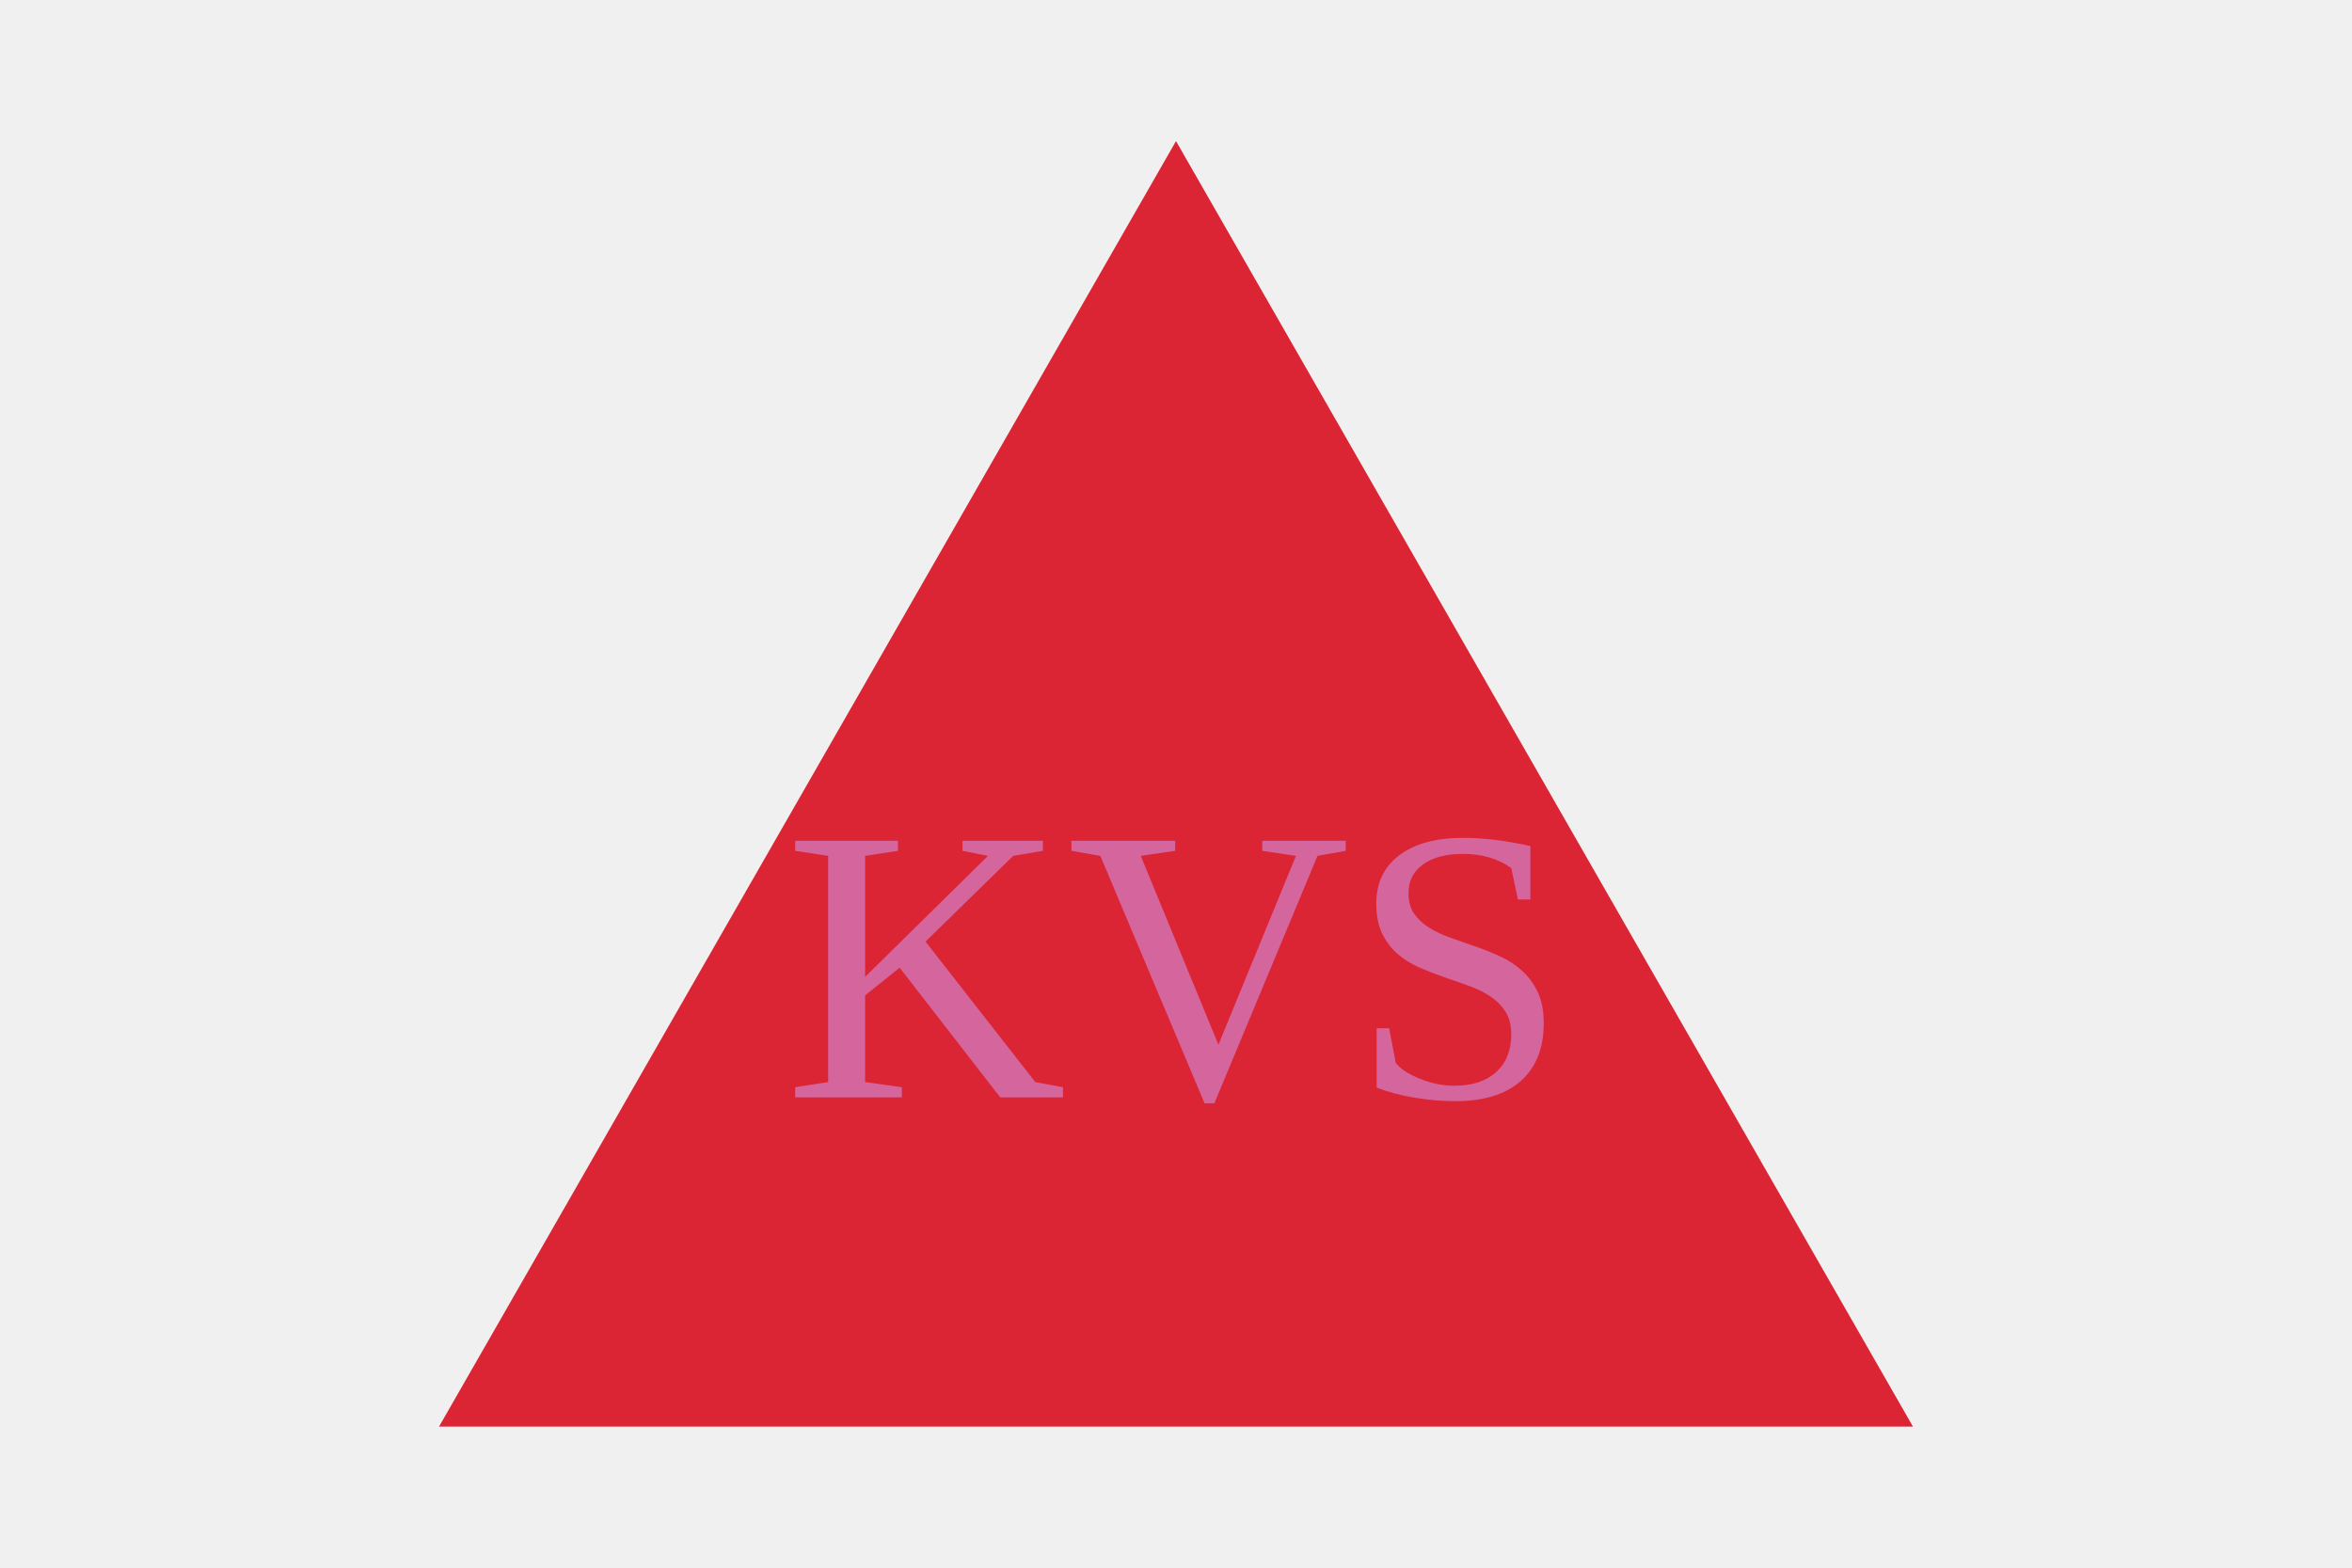
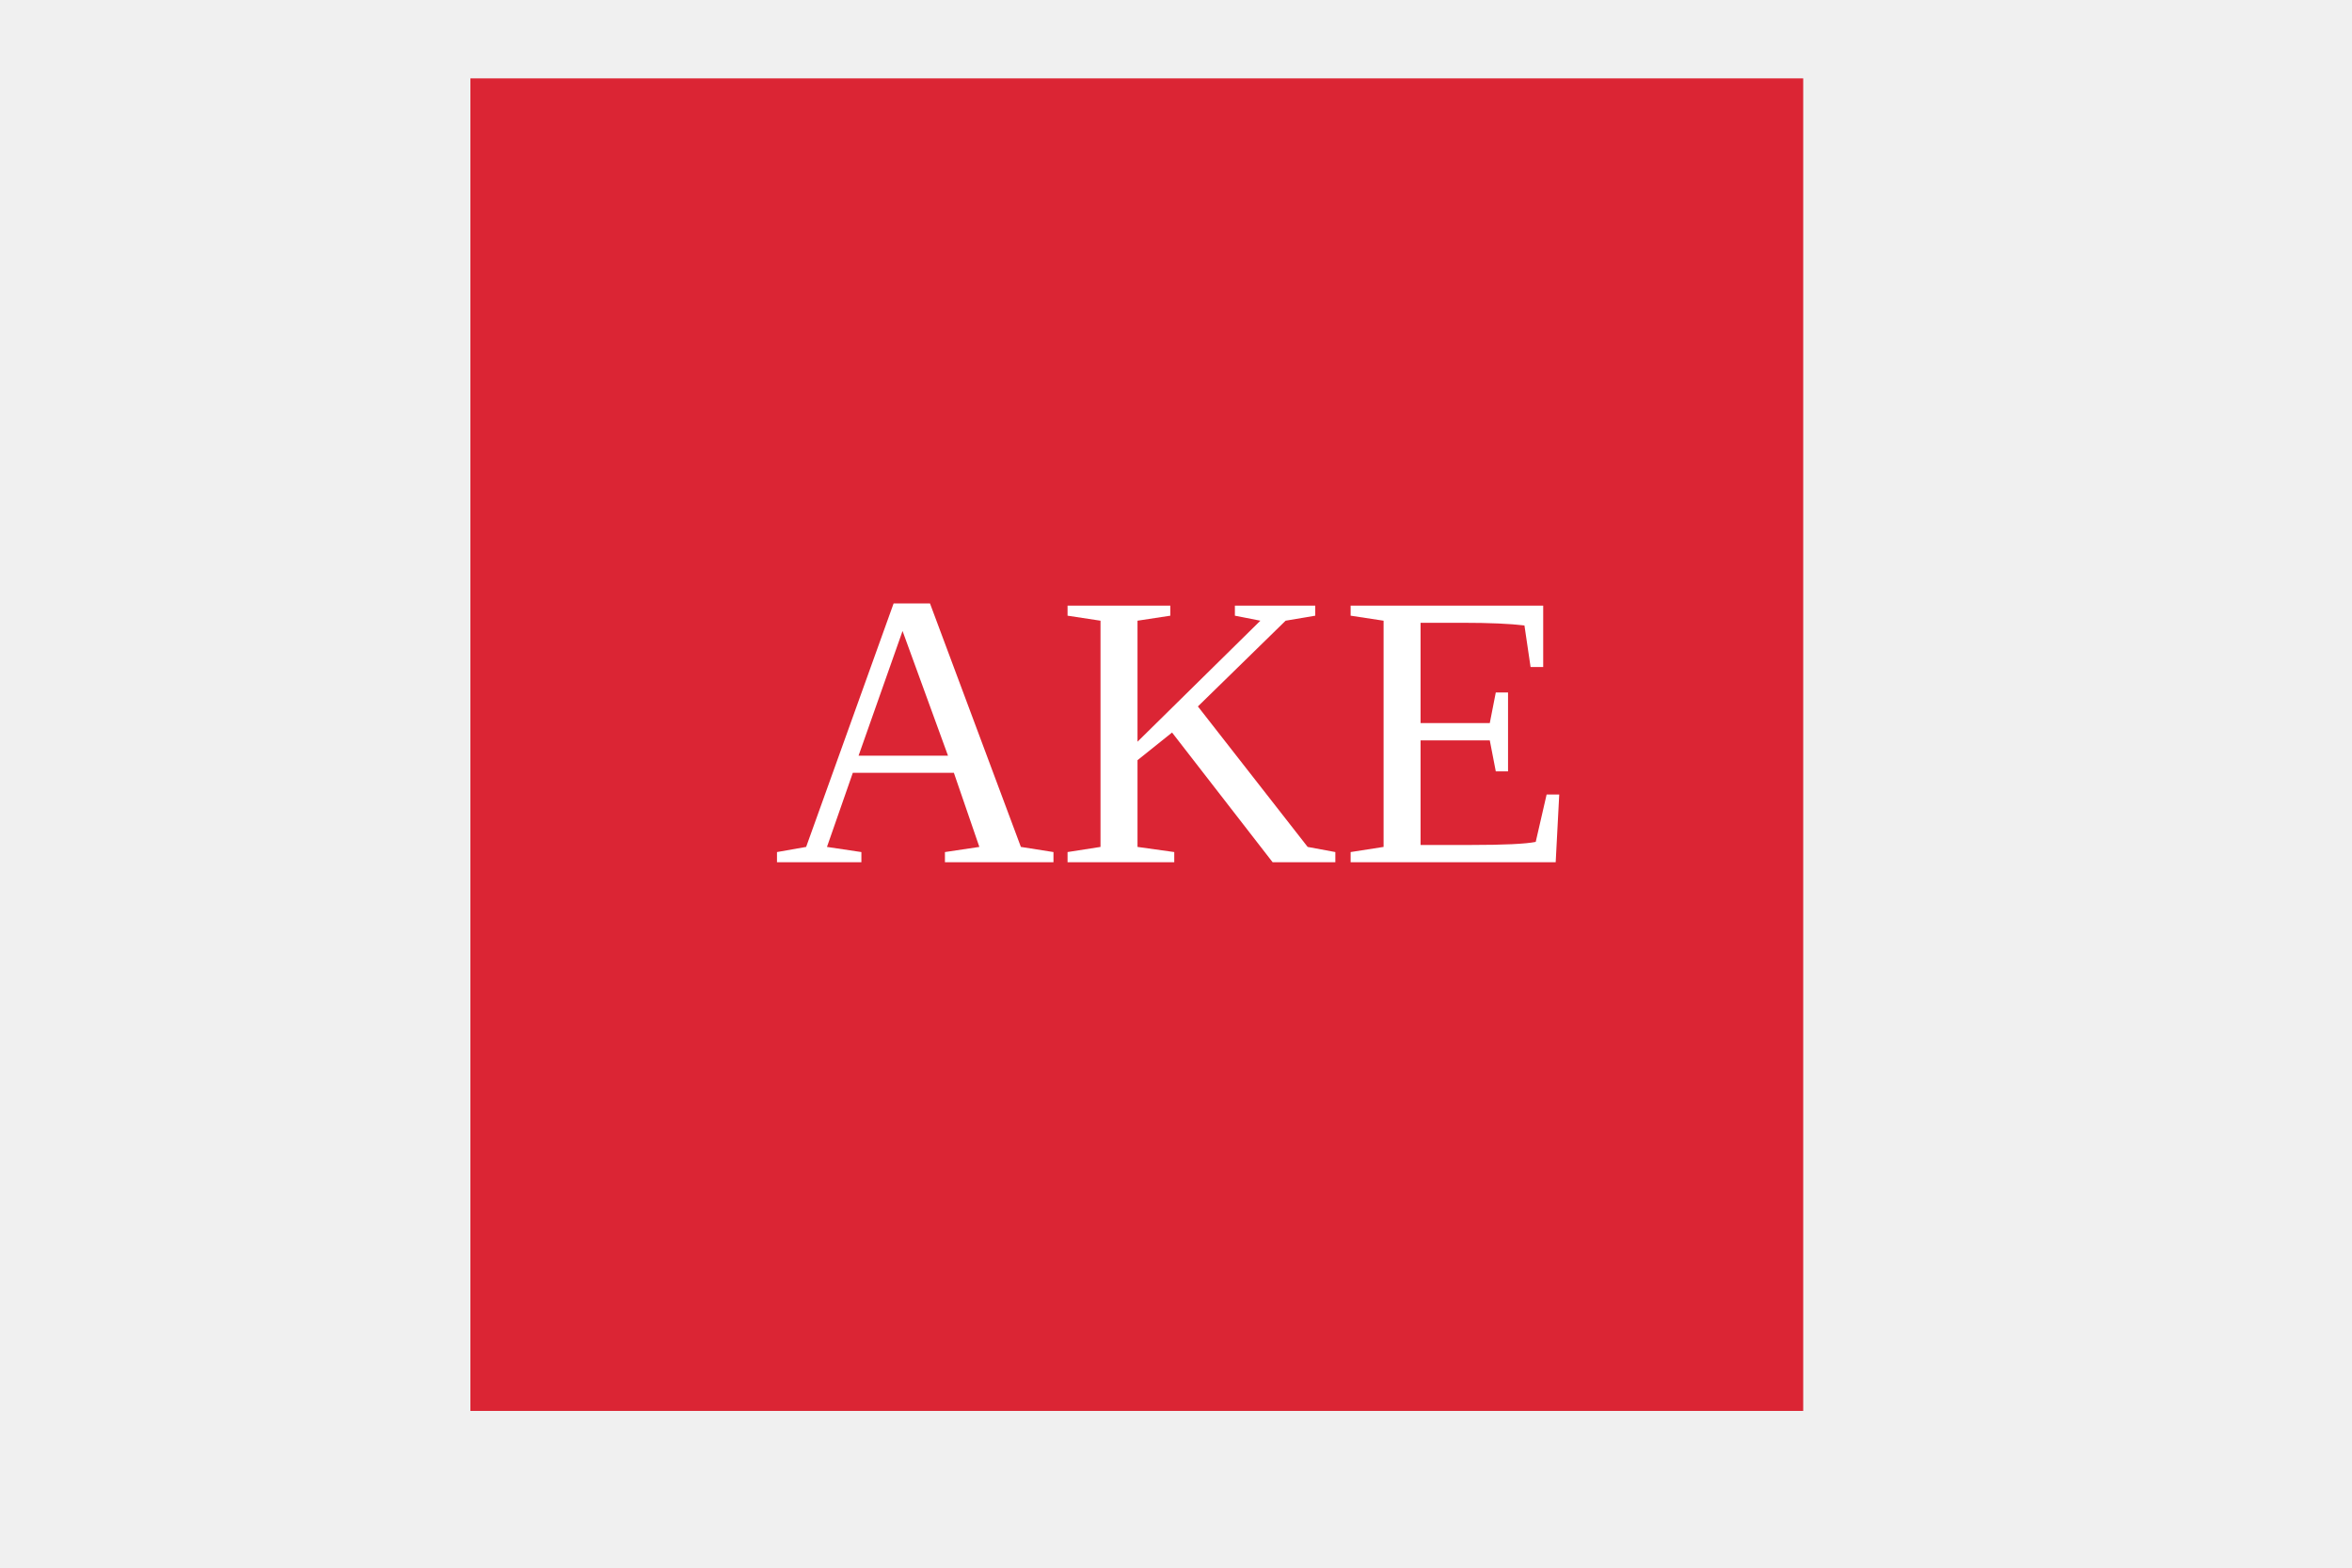
<svg xmlns="http://www.w3.org/2000/svg" version="1.1" width="300" height="200">
-   <polygon points="150, 18 244, 182 56, 182" fill="#db2534" />
-   <text x="150" y="140" font-size="50" text-anchor="middle" fill="#d4669d">KVS</text>
+   <rect x="60" y="10" width="170" height="170" fill="#db2534" />
+   <text x="150" y="110" font-size="50" text-anchor="middle" fill="white">AKE</text>
</svg>
